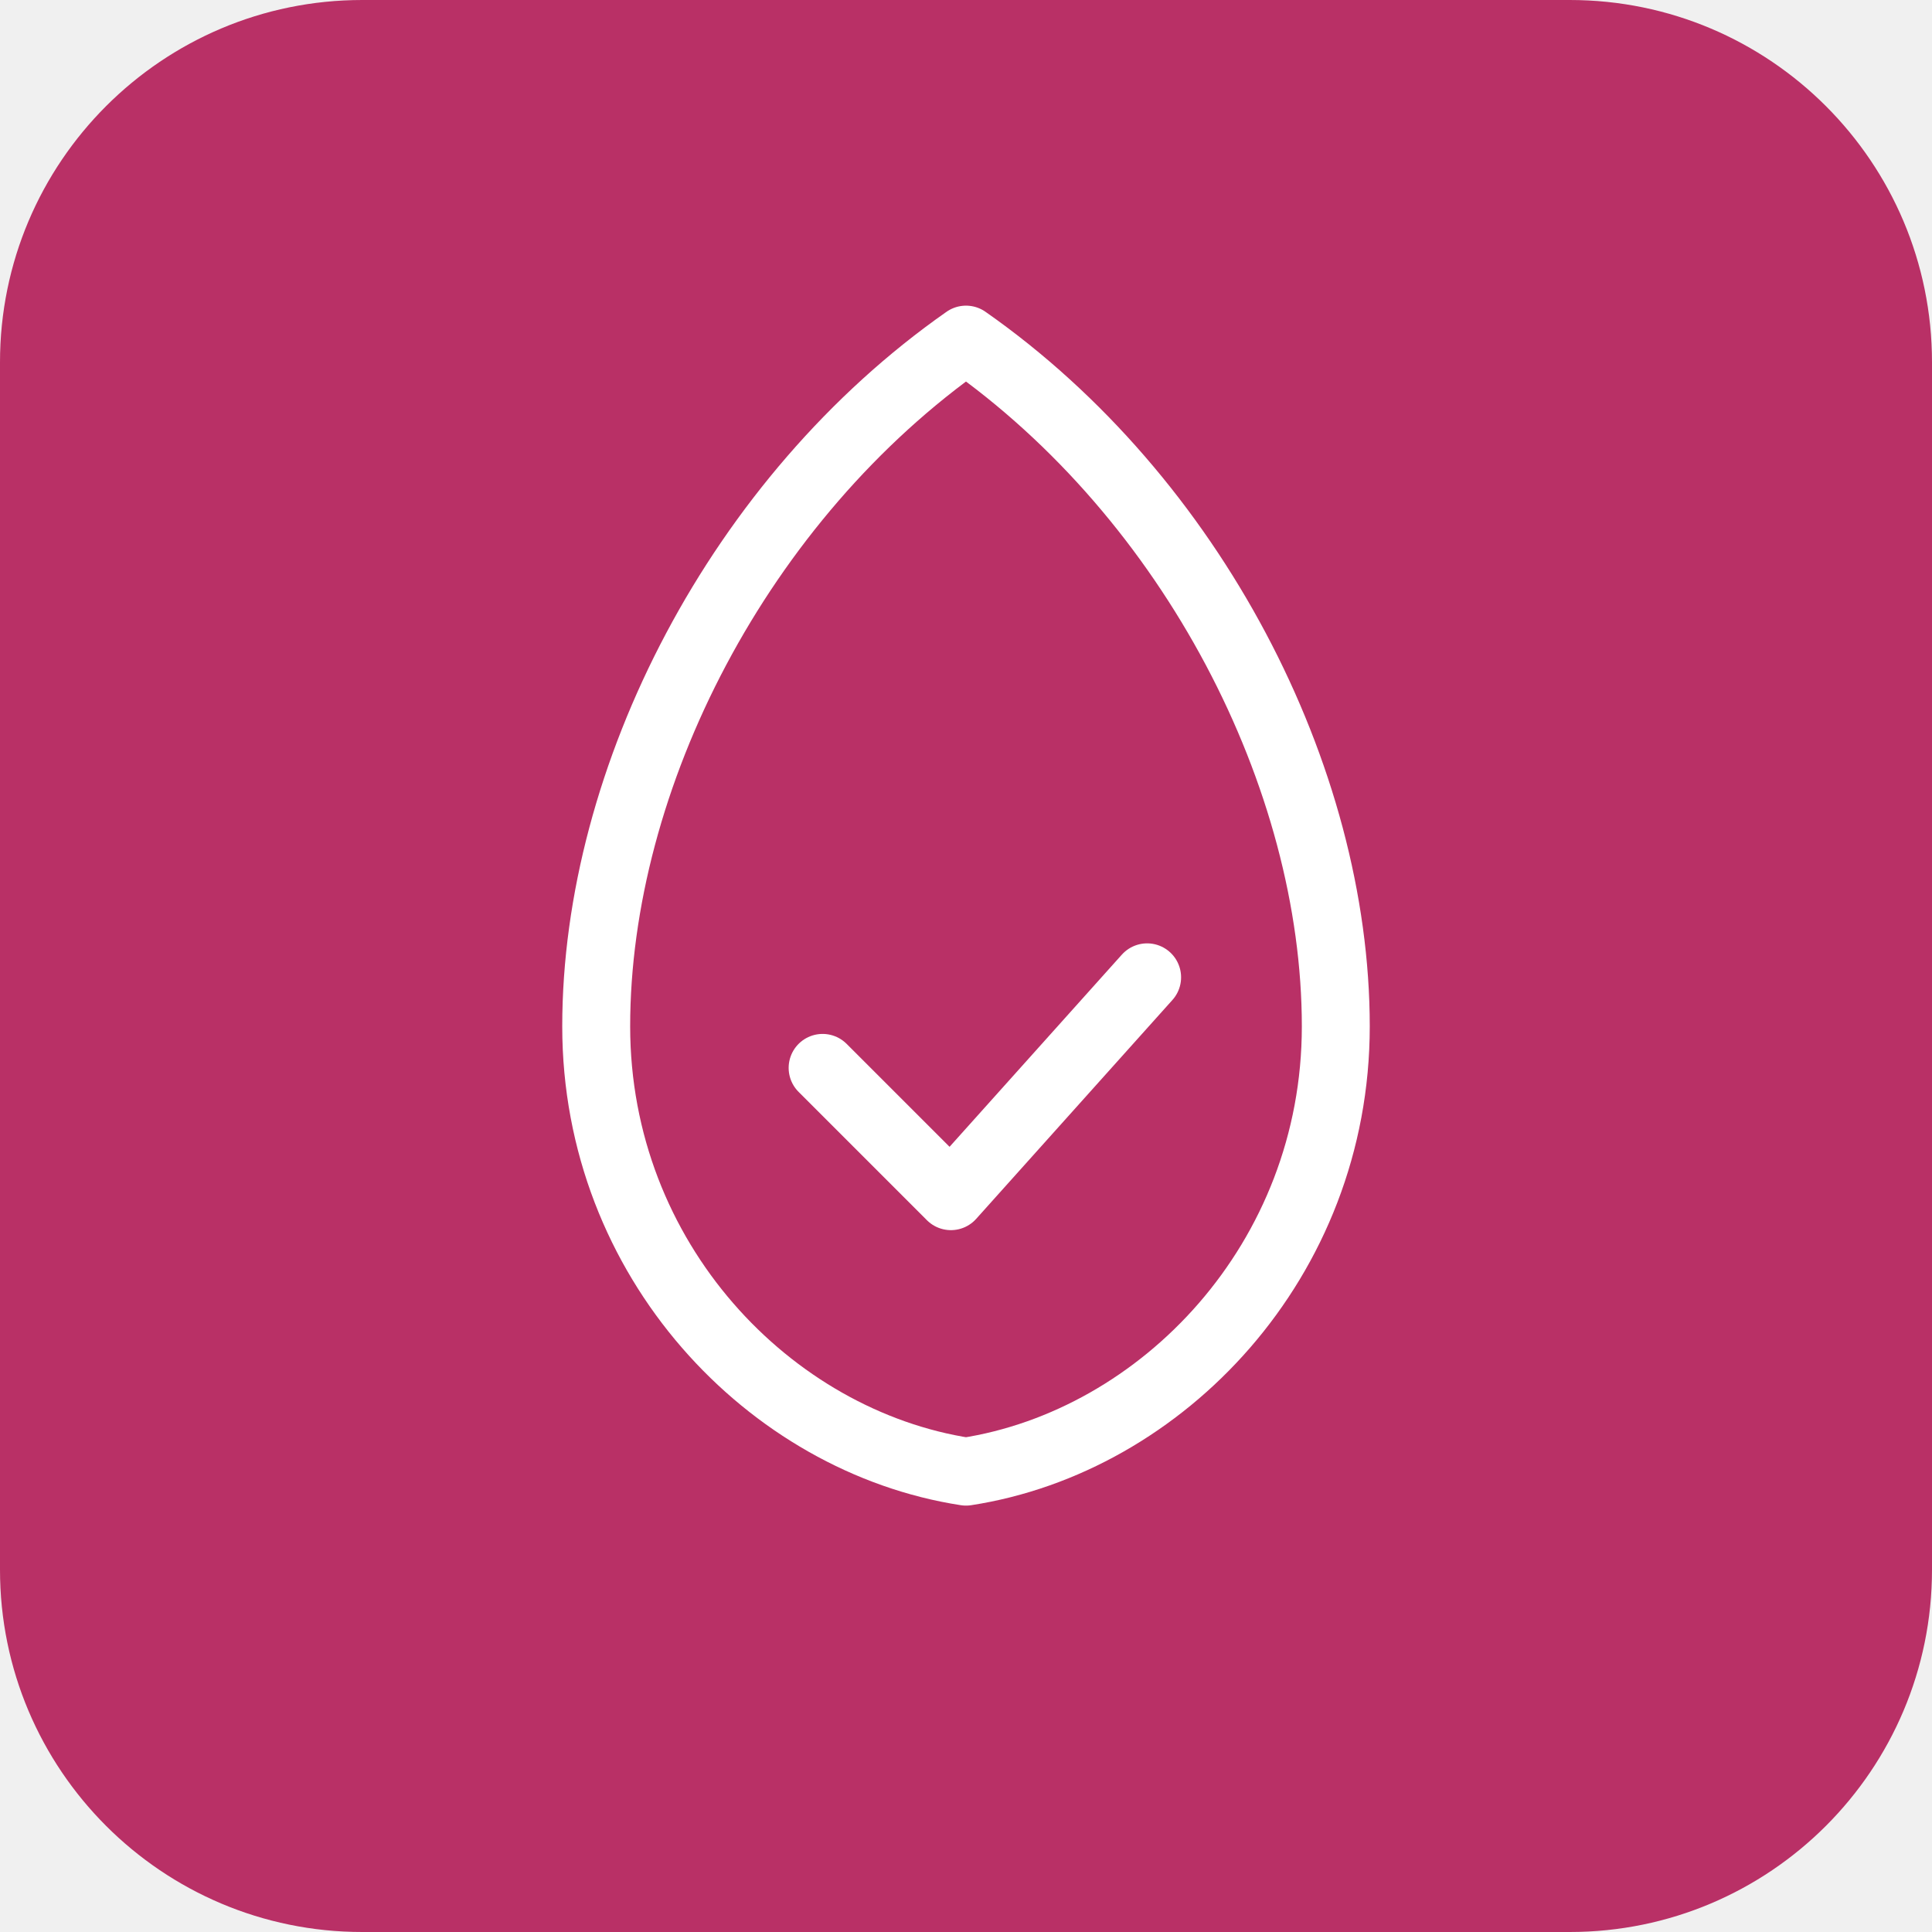
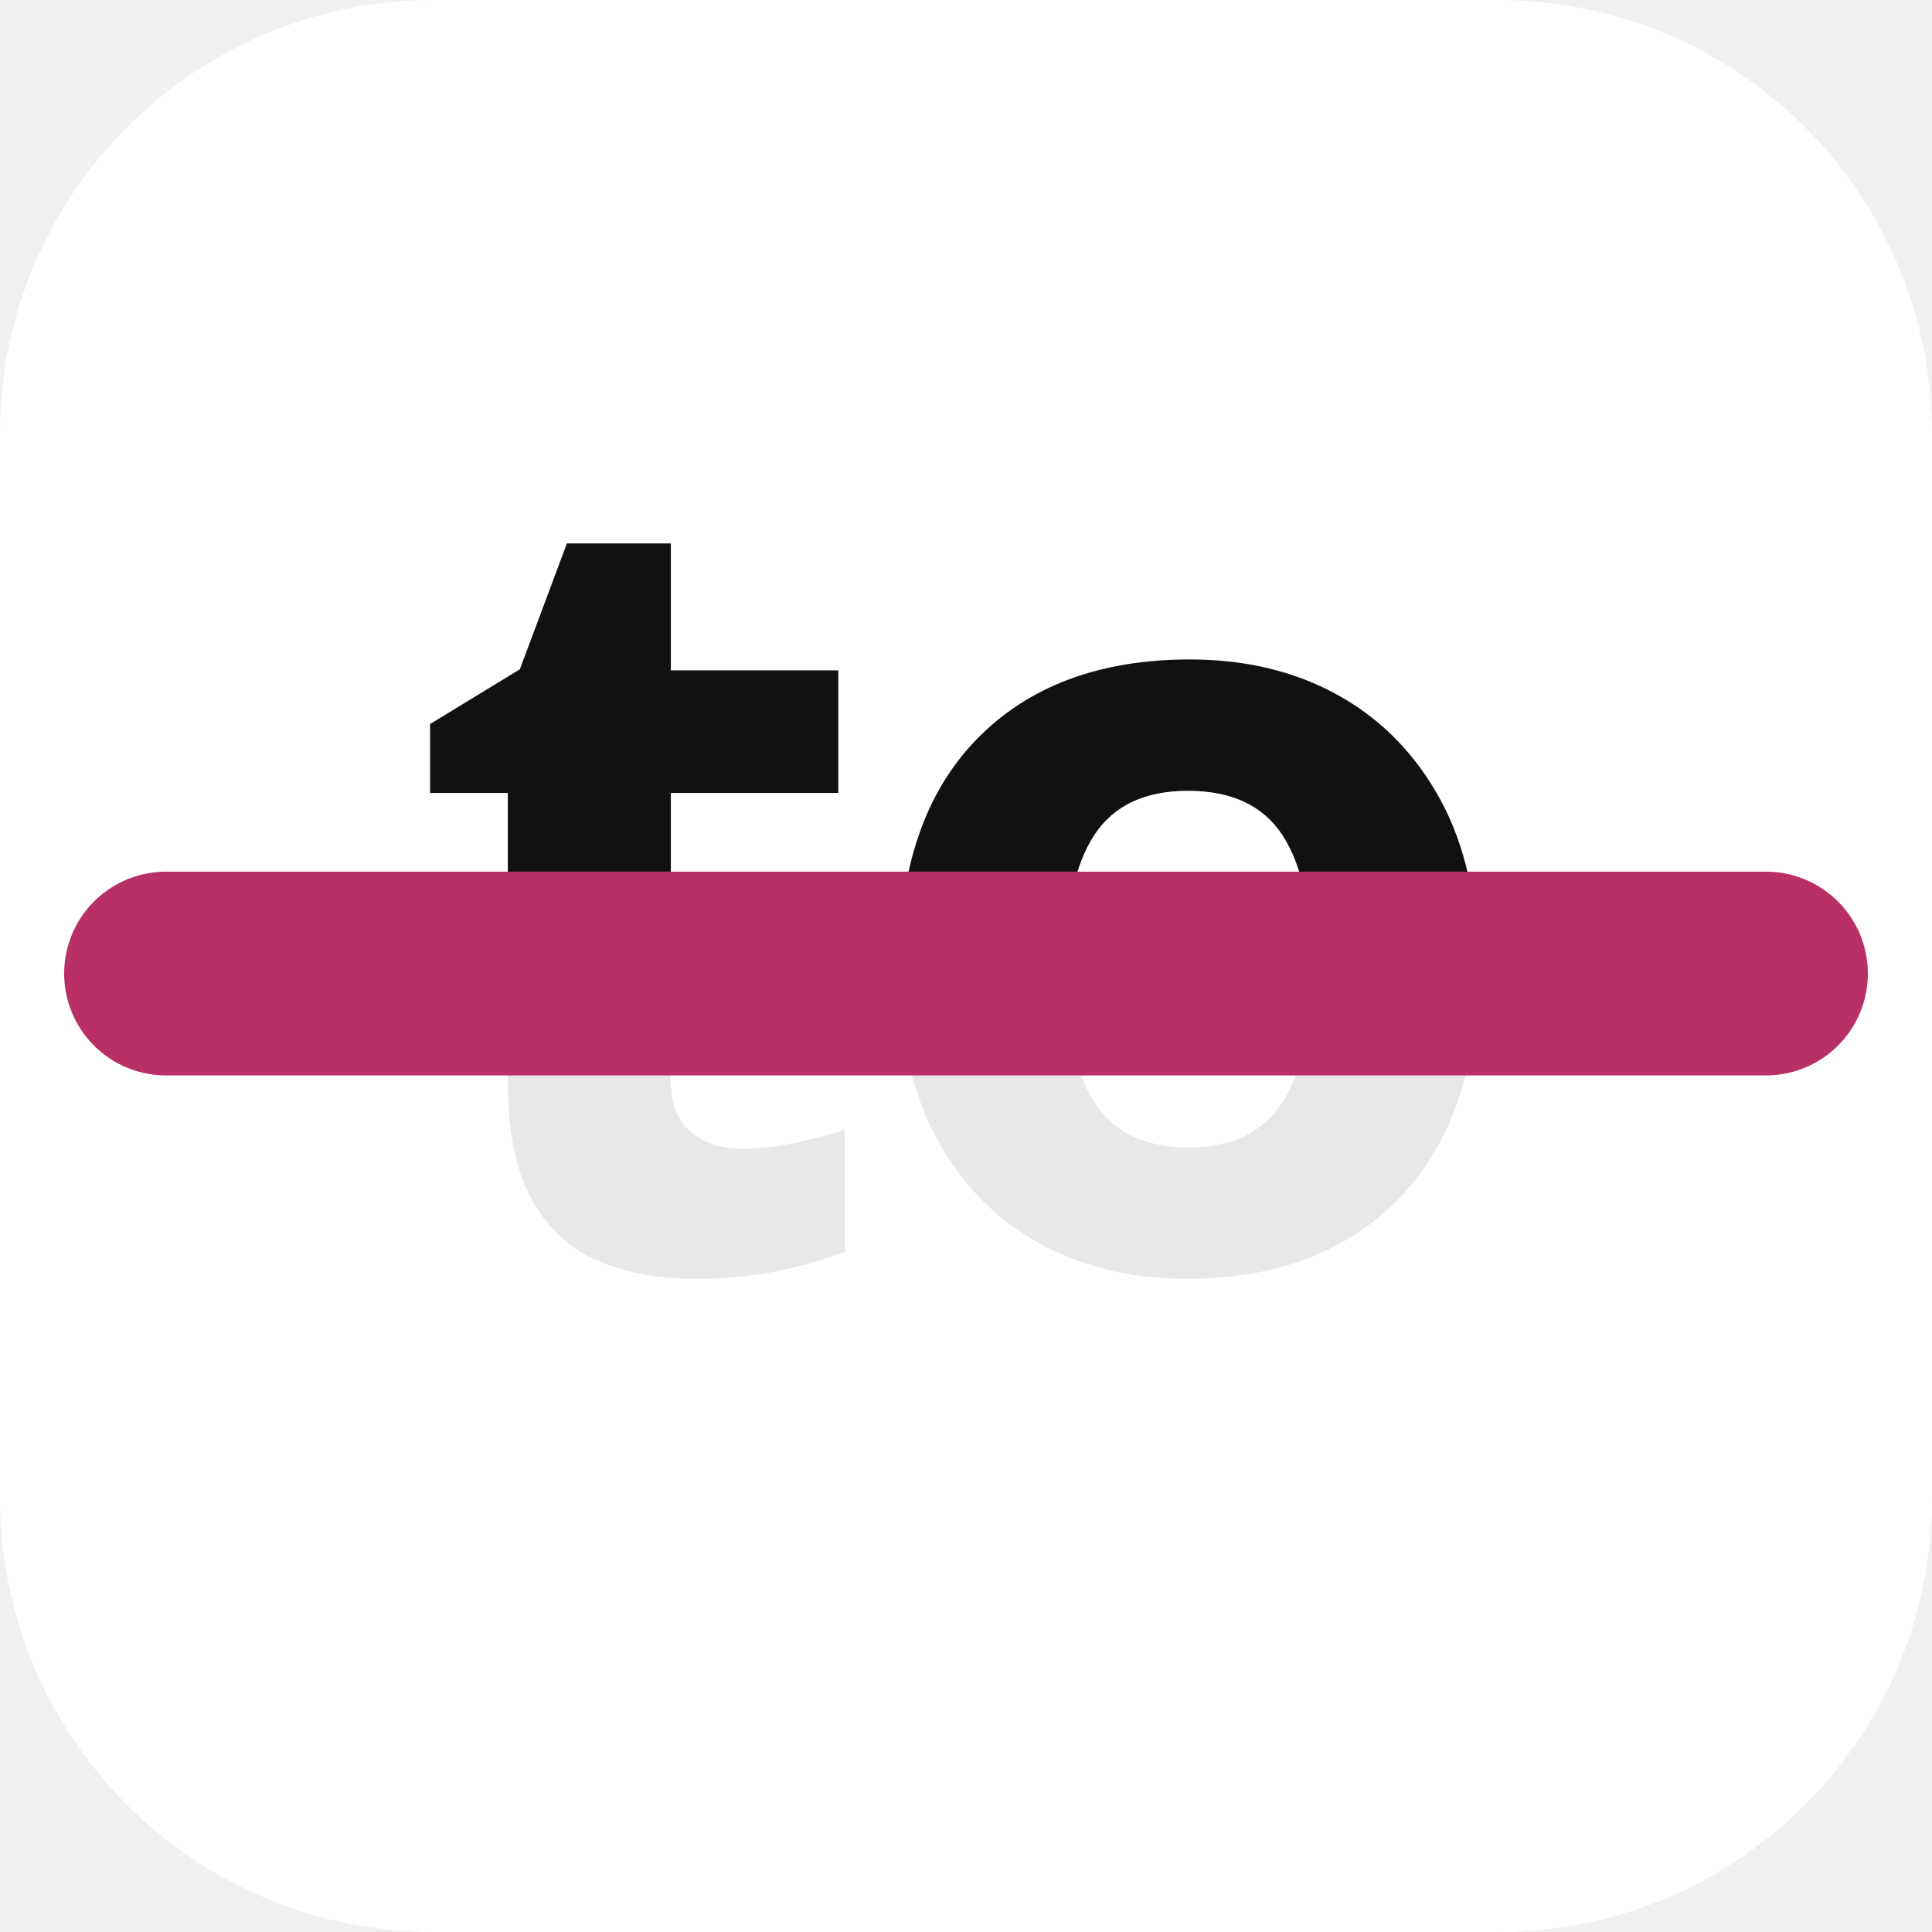
<svg xmlns="http://www.w3.org/2000/svg" viewBox="0 0 512 512">
-   <rect width="512" height="512" rx="96" fill="#b93066" />
-   <path d="M256 90C196 132 158 206 158 272c0 62 46 110 98 118 52-8 98-56 98-118C354 206 316 132 256 90z" stroke="white" stroke-width="18" fill="none" stroke-linecap="round" stroke-linejoin="round" />
-   <path d="M218 283l34 34 52-58" stroke="white" stroke-width="18" fill="none" stroke-linecap="round" stroke-linejoin="round" />
+   <rect width="512" height="512" rx="115" fill="#ffffff" />
+   <text x="256" y="336" text-anchor="middle" font-family="'Syne', ui-sans-serif, system-ui, sans-serif" font-weight="800" font-size="290" fill="#111111" letter-spacing="-8" opacity="0.10">to</text>
+   <line x1="44" y1="258" x2="468" y2="258" stroke="#b93066" stroke-width="54" stroke-linecap="round" />
+   <clipPath id="above">
+     <rect x="0" y="0" width="512" height="231" />
+   </clipPath>
+   <text x="256" y="336" text-anchor="middle" font-family="'Syne', ui-sans-serif, system-ui, sans-serif" font-weight="800" font-size="290" fill="#111111" letter-spacing="-8" clip-path="url(#above)">to</text>
</svg>
